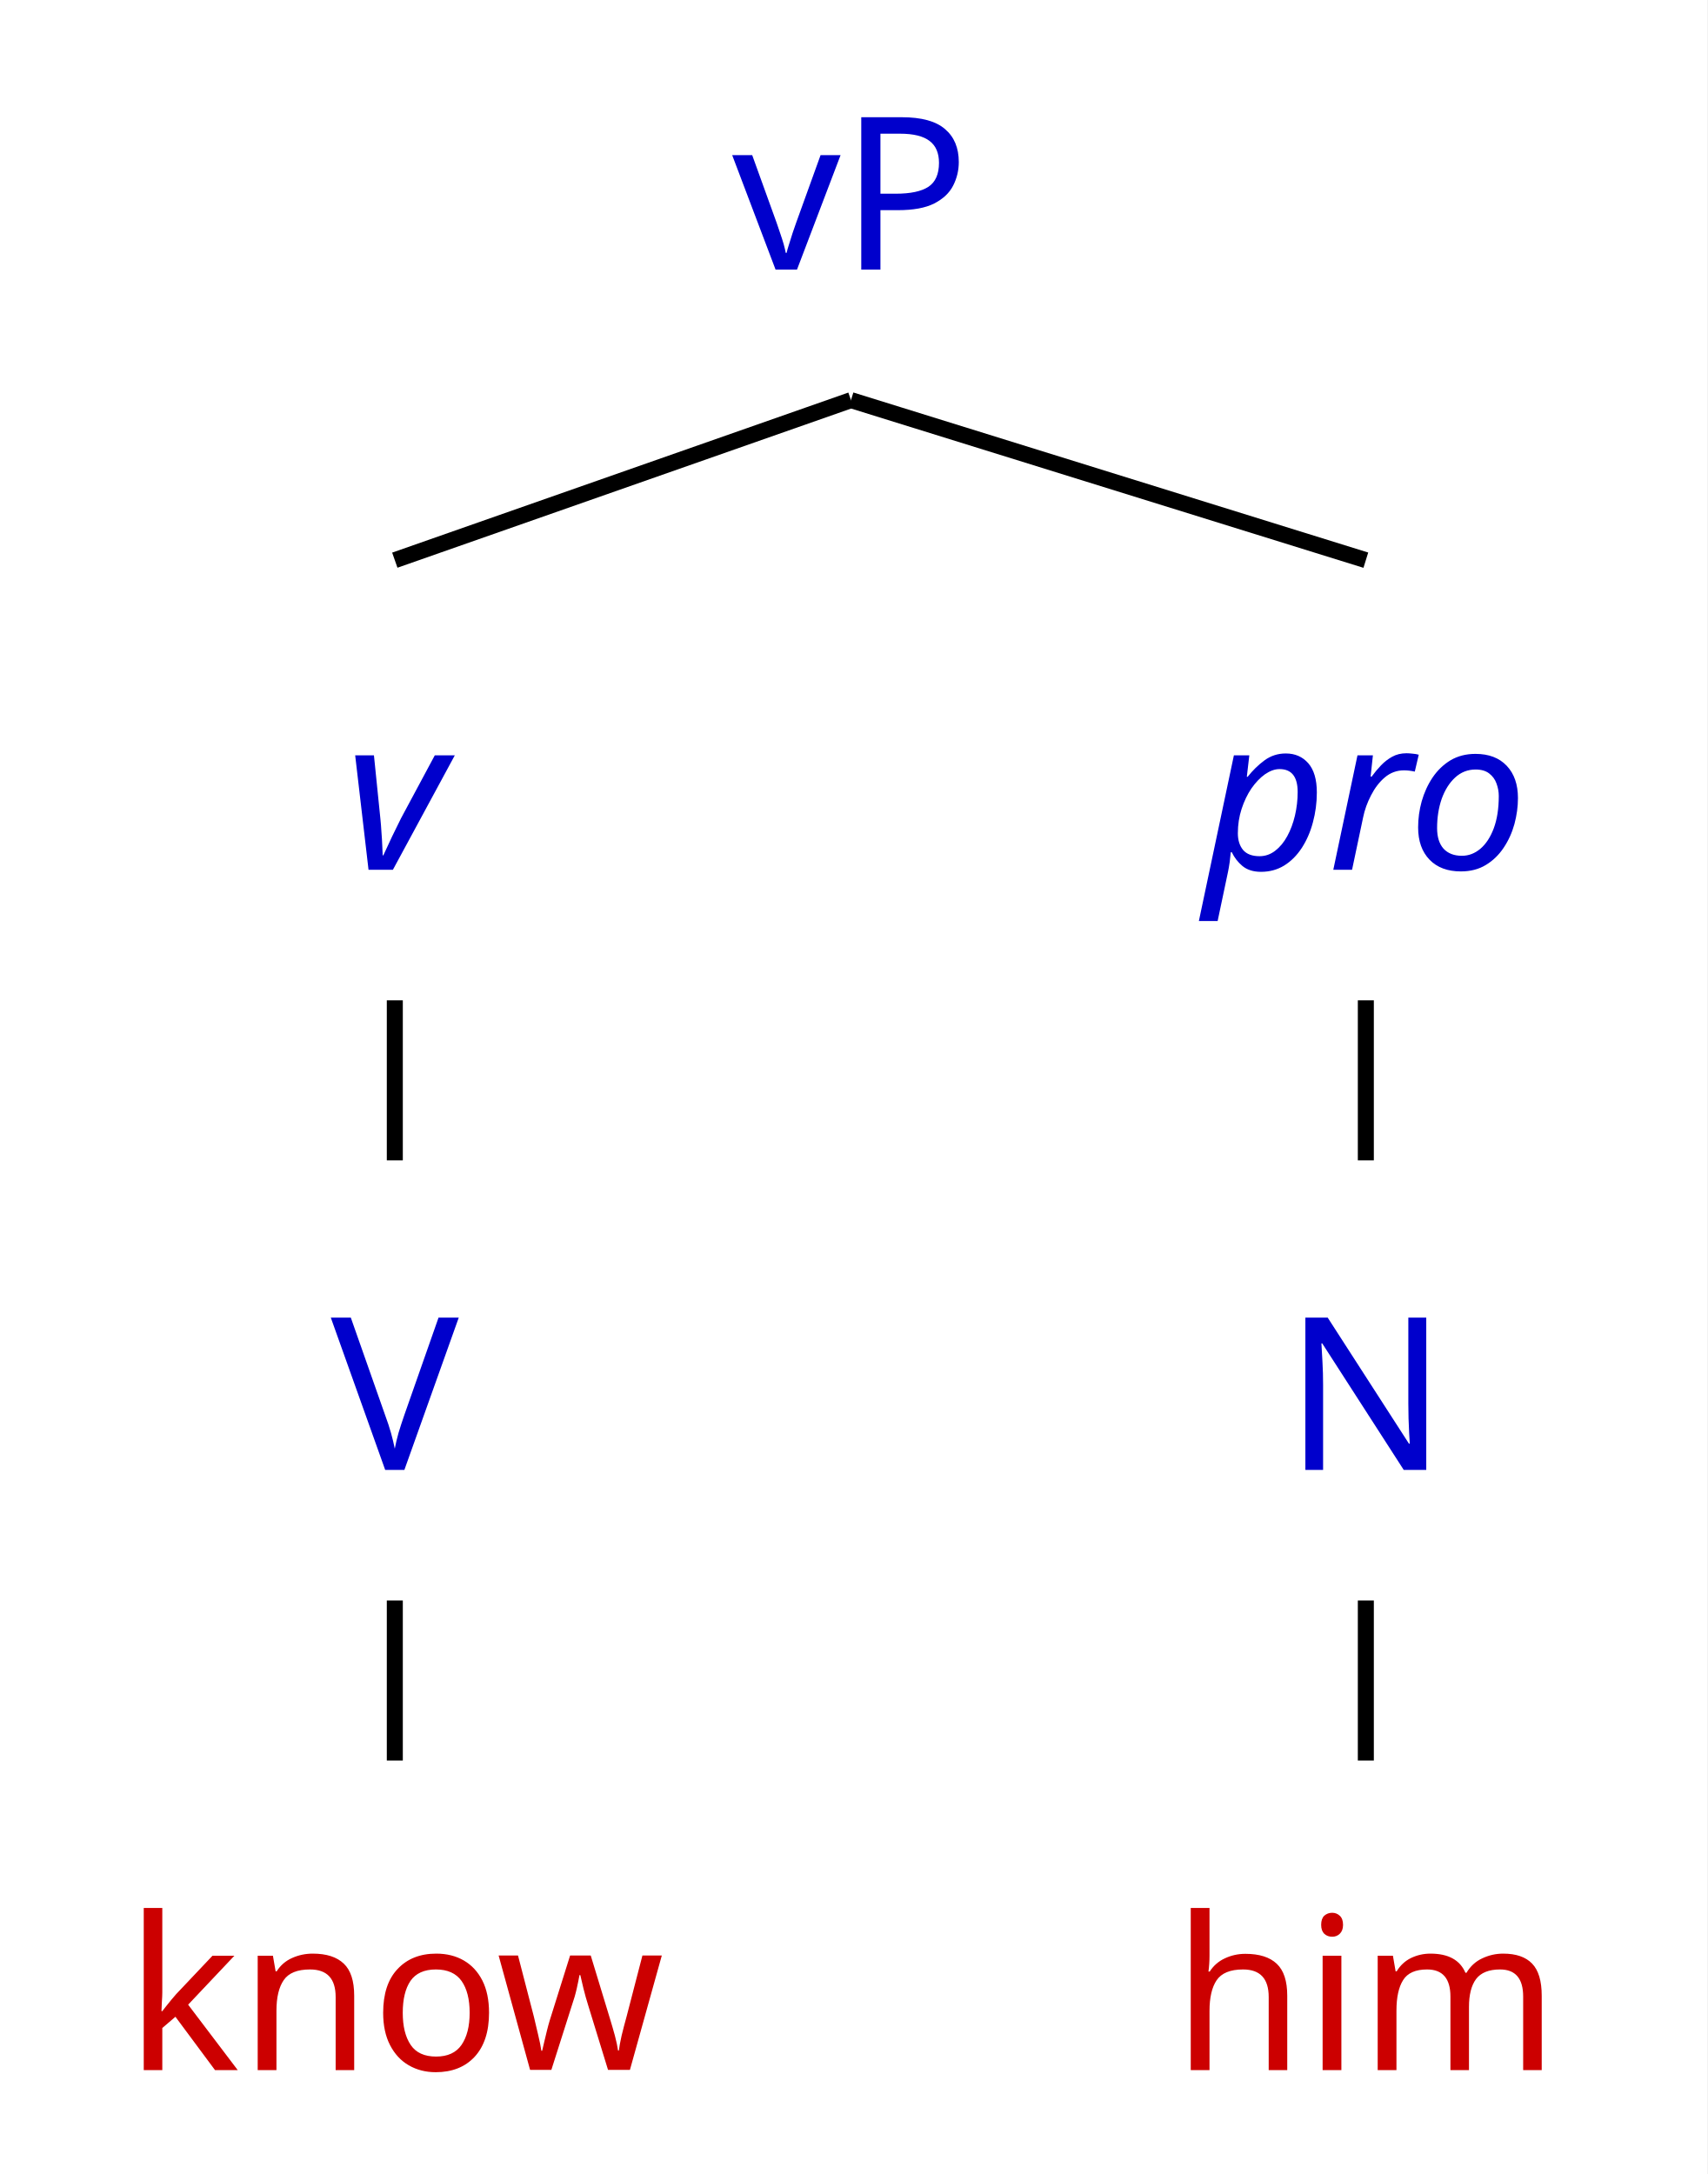
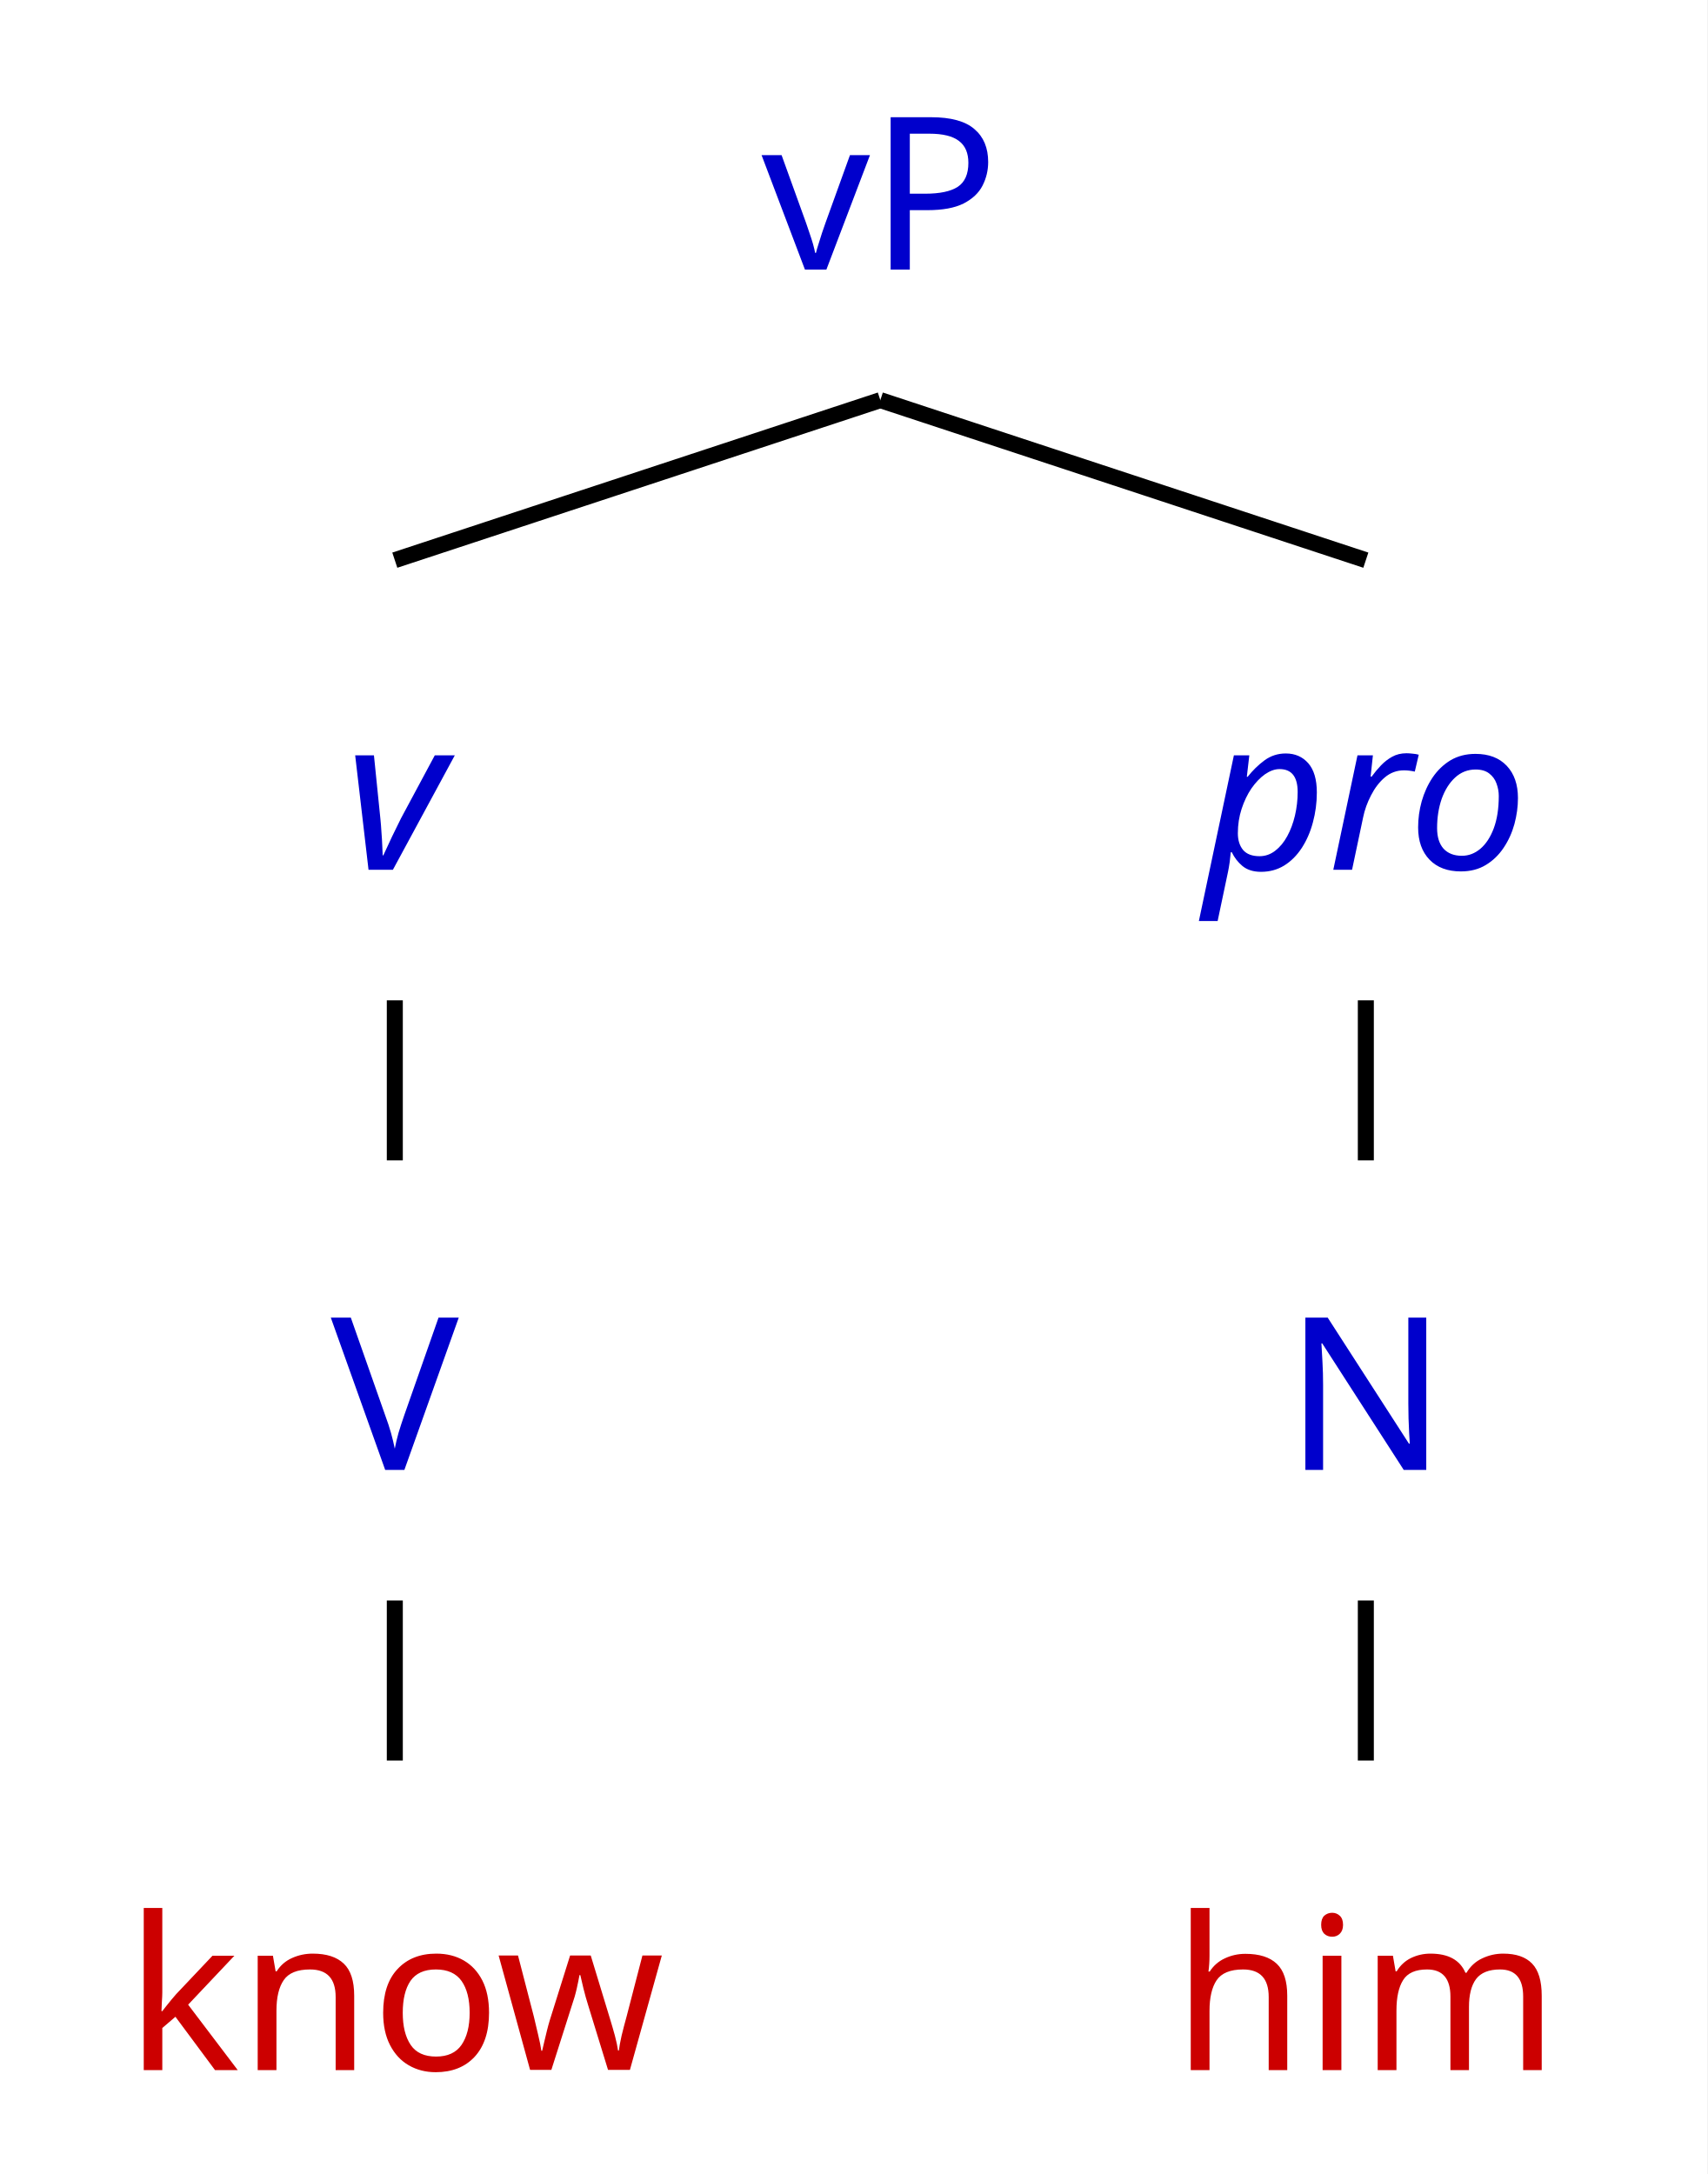
<svg xmlns="http://www.w3.org/2000/svg" class="ste-svg" viewBox="0 0 128 163" width="128" height="163">
  <rect x="0" y="0" width="128" height="163" fill="#ffffff" />
  <g>
-     <line x1="63.8" y1="30" x2="29.6" y2="42" stroke="#000000" stroke-width="1.2" />
-     <line x1="63.8" y1="30" x2="102.4" y2="42" stroke="#000000" stroke-width="1.2" />
+     <line x1="66" y1="30" x2="29.6" y2="42" stroke="#000000" stroke-width="1.2" />
+     <line x1="66" y1="30" x2="102.4" y2="42" stroke="#000000" stroke-width="1.2" />
    <line x1="29.6" y1="75" x2="29.6" y2="87" stroke="#000000" stroke-width="1.2" />
    <line x1="29.6" y1="120" x2="29.6" y2="132" stroke="#000000" stroke-width="1.2" />
    <line x1="102.4" y1="75" x2="102.4" y2="87" stroke="#000000" stroke-width="1.2" />
    <line x1="102.4" y1="120" x2="102.4" y2="132" stroke="#000000" stroke-width="1.2" />
  </g>
  <g />
  <g>
    <g class="ste-node" data-id="58">
-       <rect class="ste-hit" x="43" y="0" width="41.6" height="28" rx="6" fill="transparent" pointer-events="all" />
-       <text x="63.8" y="14" text-anchor="middle" dominant-baseline="central" font-family="sans-serif" font-size="16" fill="#0000CC" pointer-events="none">vP</text>
+       <rect class="ste-hit" x="45.2" y="0" width="41.6" height="28" rx="6" fill="transparent" pointer-events="all" />
+       <text x="66" y="14" text-anchor="middle" dominant-baseline="central" font-family="sans-serif" font-size="16" fill="#0000CC" pointer-events="none">vP</text>
    </g>
    <g class="ste-node" data-id="59">
      <rect class="ste-hit" x="13.2" y="45" width="32.8" height="28" rx="6" fill="transparent" pointer-events="all" />
      <text x="29.6" y="59" text-anchor="middle" dominant-baseline="central" font-family="sans-serif" font-size="16" fill="#0000CC" pointer-events="none" font-style="italic">v</text>
    </g>
    <g class="ste-node" data-id="60">
      <rect class="ste-hit" x="13.2" y="90" width="32.8" height="28" rx="6" fill="transparent" pointer-events="all" />
      <text x="29.6" y="104" text-anchor="middle" dominant-baseline="central" font-family="sans-serif" font-size="16" fill="#0000CC" pointer-events="none">V</text>
    </g>
    <g class="ste-node" data-id="61">
      <rect class="ste-hit" x="0" y="135" width="59.2" height="28" rx="6" fill="transparent" pointer-events="all" />
      <text x="29.6" y="149" text-anchor="middle" dominant-baseline="central" font-family="sans-serif" font-size="16" fill="#CC0000" pointer-events="none">know</text>
    </g>
    <g class="ste-node" data-id="62">
      <rect class="ste-hit" x="77.2" y="45" width="50.4" height="28" rx="6" fill="transparent" pointer-events="all" />
      <text x="102.4" y="59" text-anchor="middle" dominant-baseline="central" font-family="sans-serif" font-size="16" fill="#0000CC" pointer-events="none" font-style="italic">pro</text>
    </g>
    <g class="ste-node" data-id="63">
      <rect class="ste-hit" x="86" y="90" width="32.8" height="28" rx="6" fill="transparent" pointer-events="all" />
      <text x="102.4" y="104" text-anchor="middle" dominant-baseline="central" font-family="sans-serif" font-size="16" fill="#0000CC" pointer-events="none">N</text>
    </g>
    <g class="ste-node" data-id="64">
      <rect class="ste-hit" x="77.2" y="135" width="50.4" height="28" rx="6" fill="transparent" pointer-events="all" />
      <text x="102.4" y="149" text-anchor="middle" dominant-baseline="central" font-family="sans-serif" font-size="16" fill="#CC0000" pointer-events="none">him</text>
    </g>
  </g>
</svg>
